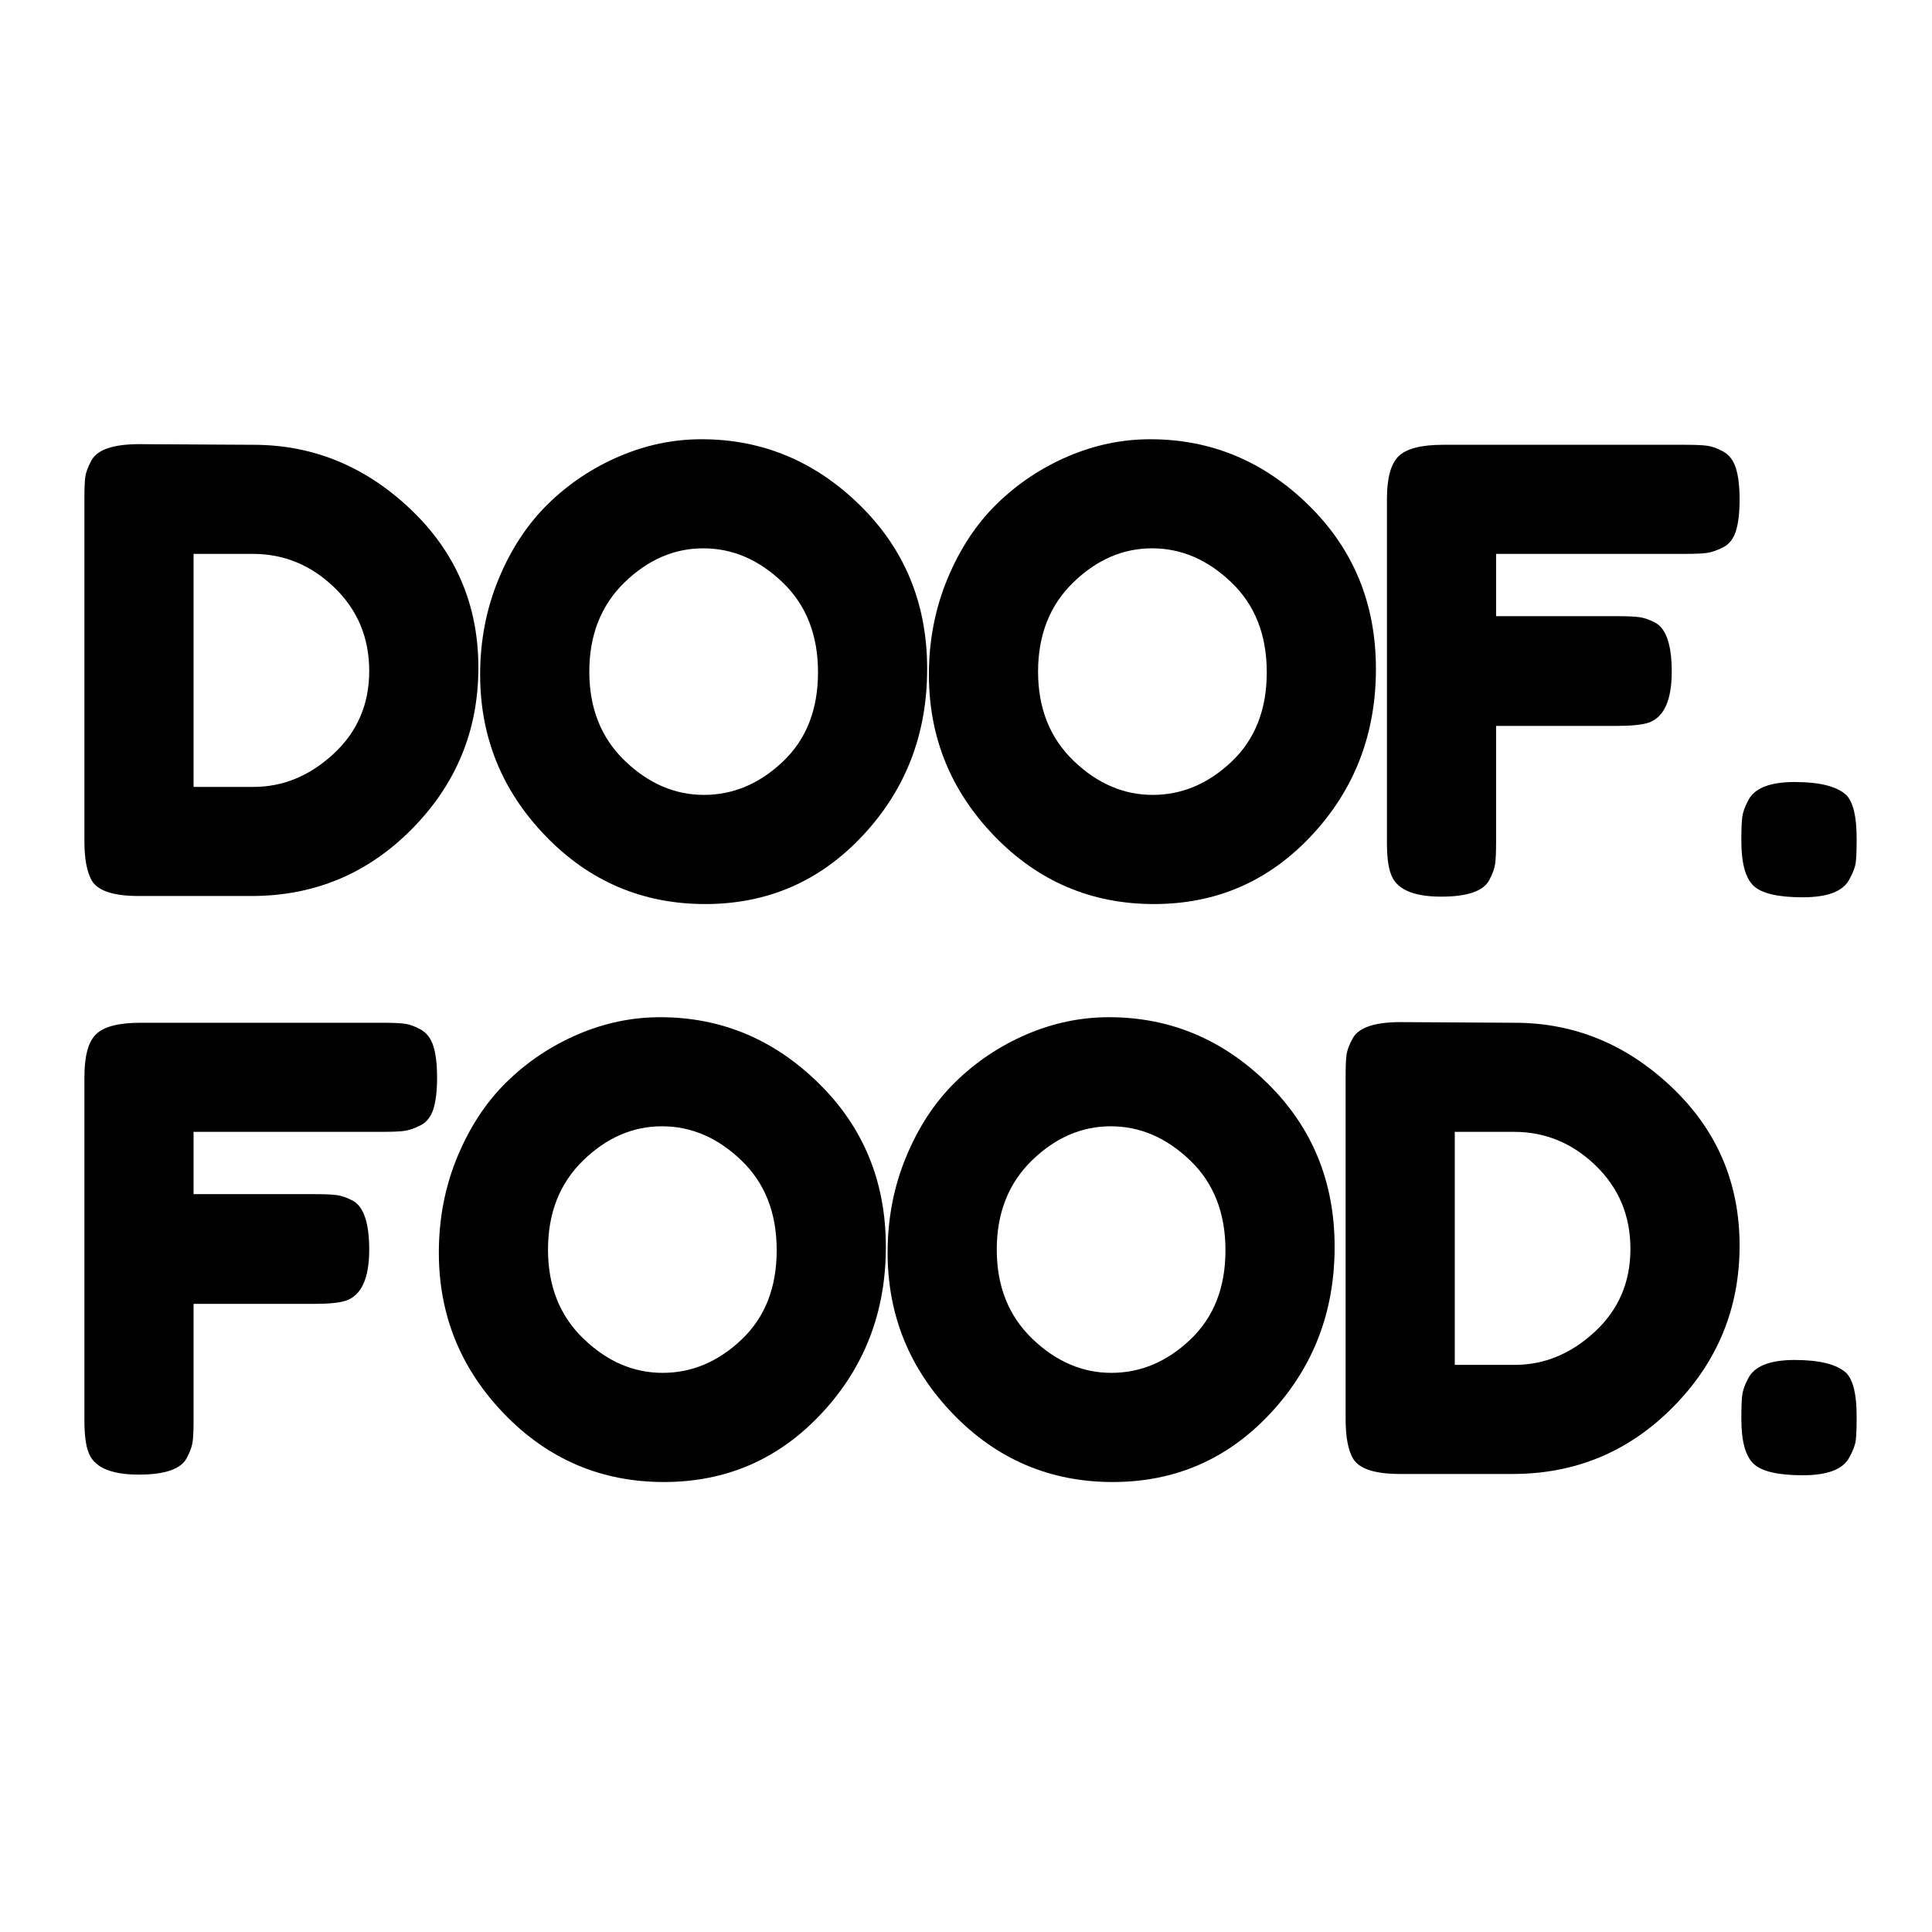
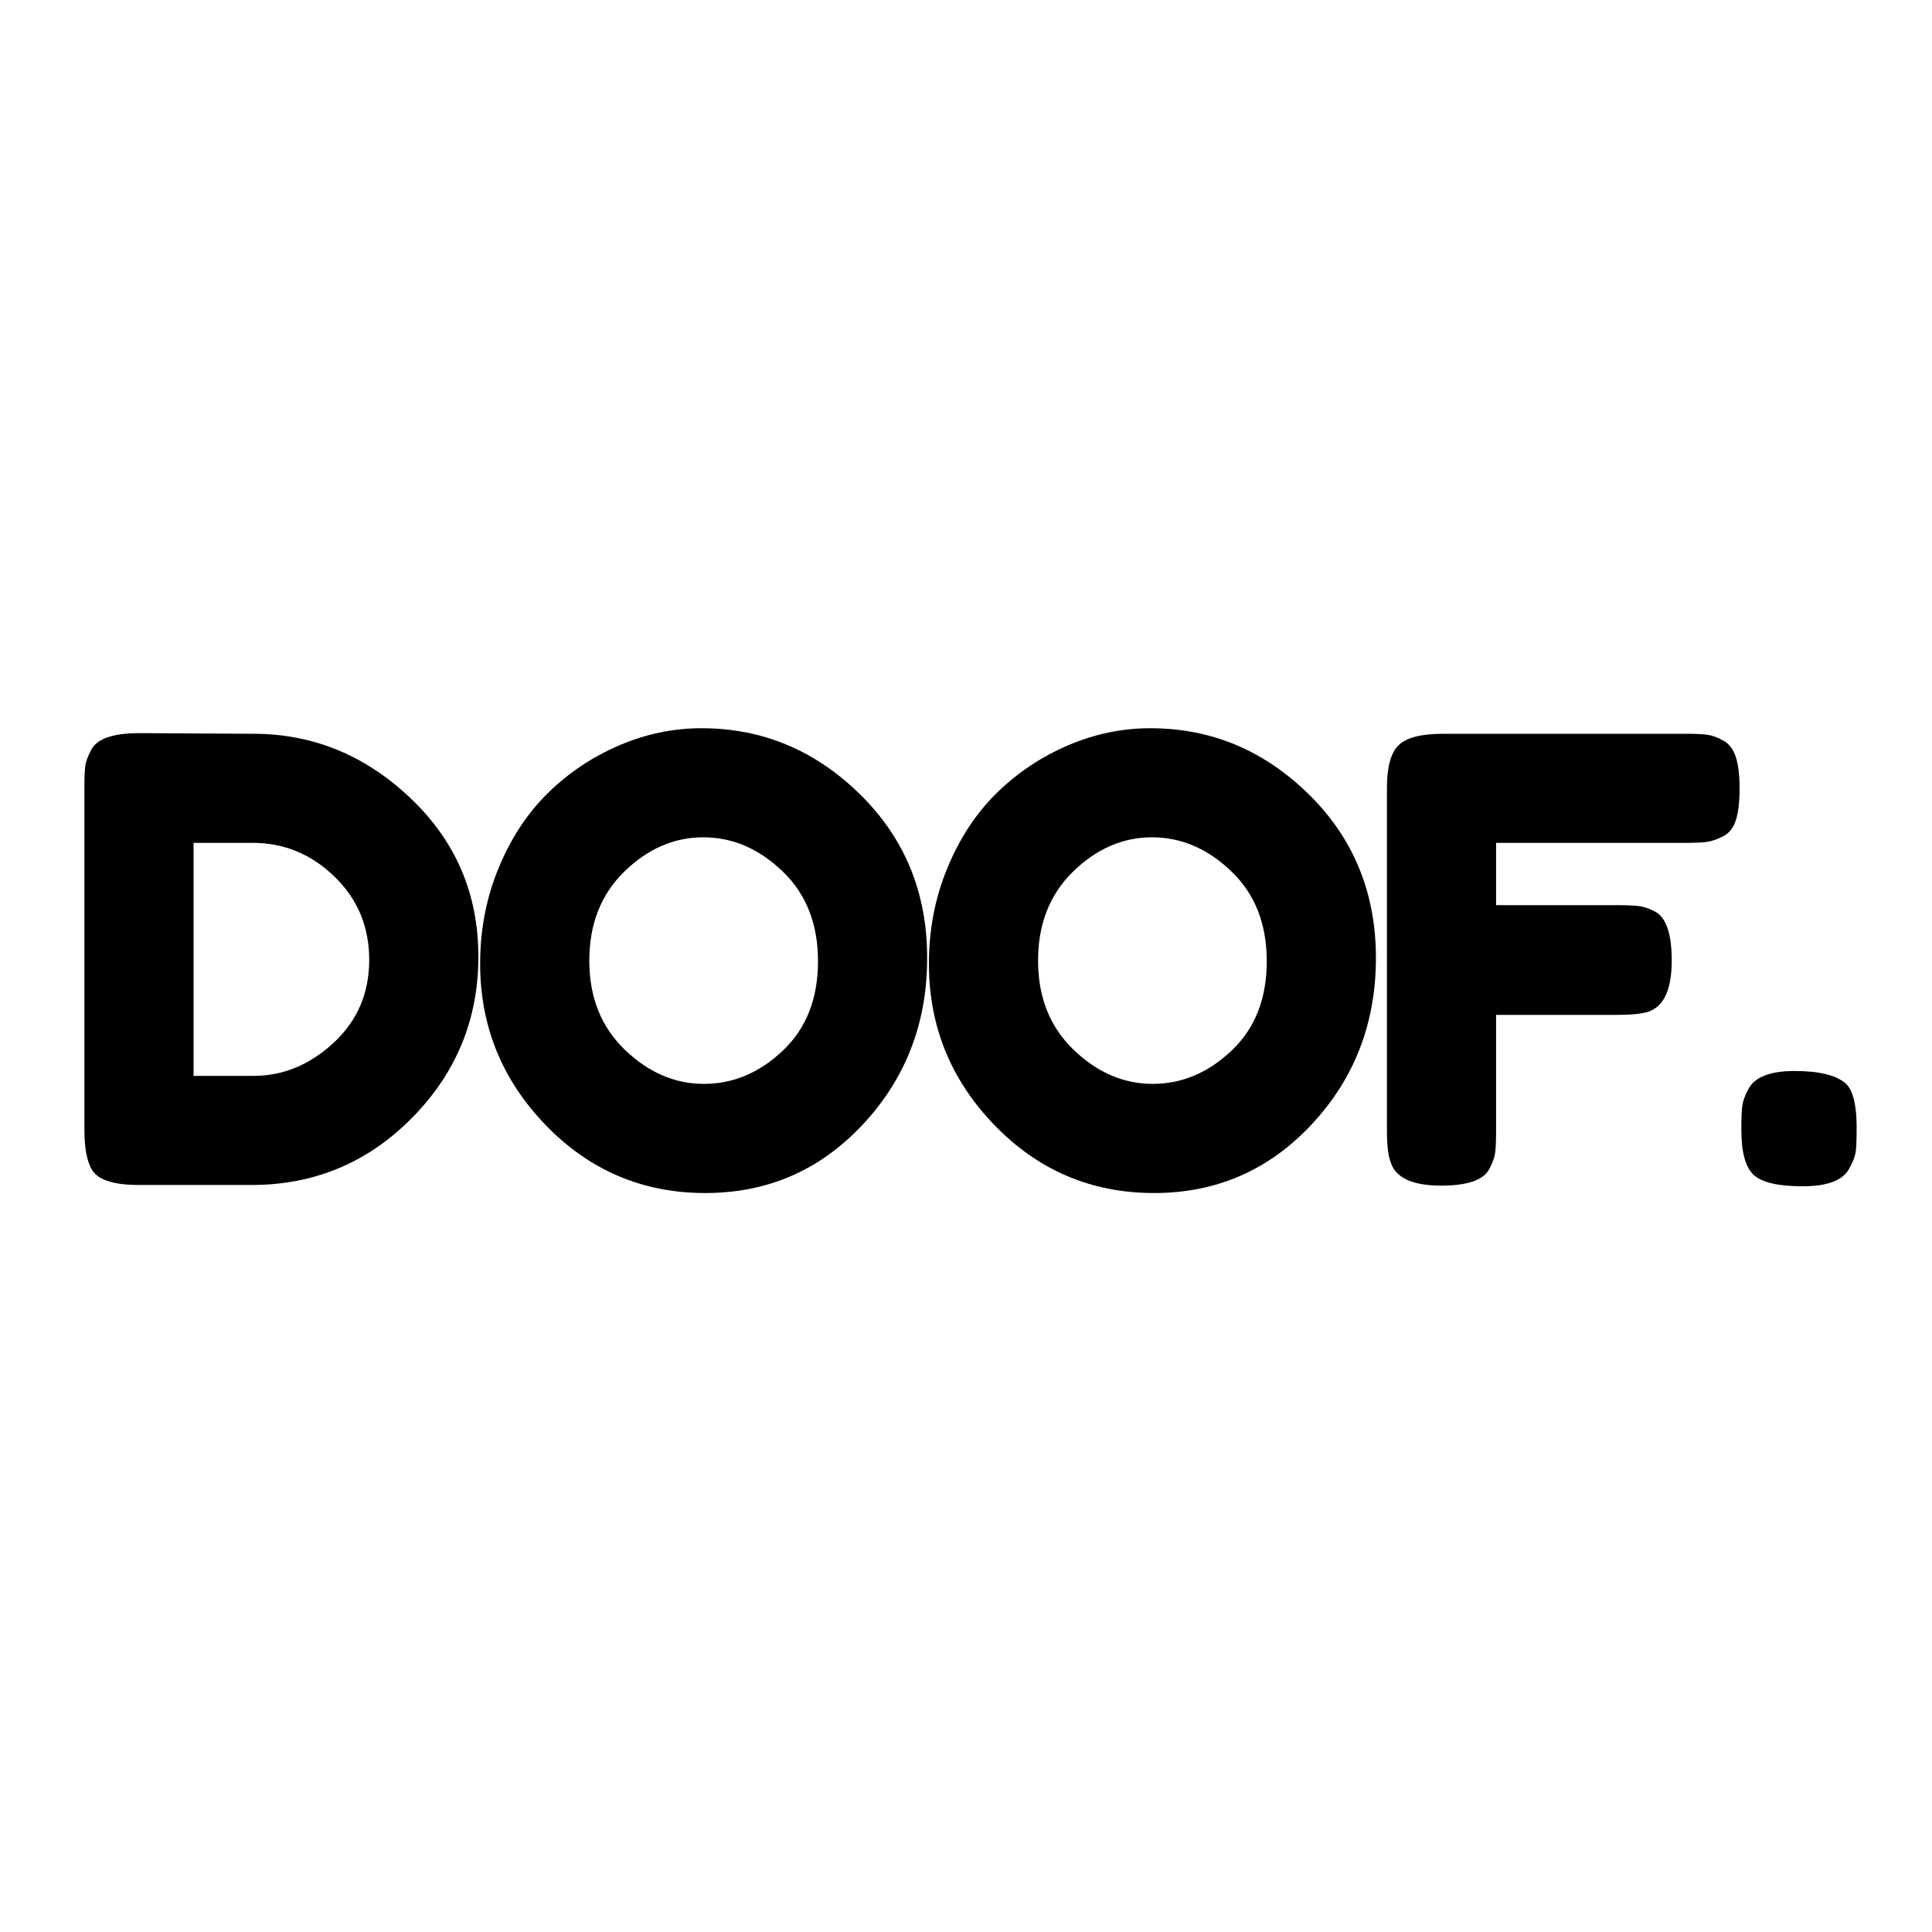
<svg xmlns="http://www.w3.org/2000/svg" width="500" zoomAndPan="magnify" viewBox="0 0 375 375" height="500" preserveAspectRatio="xMidYMid meet" version="1.0">
  <defs>
    <g />
  </defs>
  <g fill="#000000" fill-opacity="1">
-     <g transform="translate(11.6027, 174.0381)">
+     <g transform="translate(11.6027, 230.1293)">
      <g>
        <path d="M 15.438 -87.828 L 37.578 -87.703 C 49.141 -87.703 59.305 -83.535 68.078 -75.203 C 76.859 -66.867 81.25 -56.617 81.25 -44.453 C 81.25 -32.285 76.957 -21.852 68.375 -13.156 C 59.801 -4.469 49.414 -0.125 37.219 -0.125 L 15.312 -0.125 C 10.445 -0.125 7.414 -1.117 6.219 -3.109 C 5.258 -4.785 4.781 -7.336 4.781 -10.766 L 4.781 -77.297 C 4.781 -79.211 4.836 -80.609 4.953 -81.484 C 5.078 -82.359 5.461 -83.395 6.109 -84.594 C 7.223 -86.75 10.332 -87.828 15.438 -87.828 Z M 37.578 -21.297 C 43.316 -21.297 48.5 -23.43 53.125 -27.703 C 57.75 -31.973 60.062 -37.336 60.062 -43.797 C 60.062 -50.254 57.805 -55.656 53.297 -60 C 48.797 -64.352 43.516 -66.531 37.453 -66.531 L 25.969 -66.531 L 25.969 -21.297 Z M 37.578 -21.297 " />
      </g>
    </g>
  </g>
  <g fill="#000000" fill-opacity="1">
-     <g transform="translate(90.2118, 174.0381)">
+     <g transform="translate(90.2118, 230.1293)">
      <g>
        <path d="M 45.953 -88.781 C 57.754 -88.781 68.004 -84.508 76.703 -75.969 C 85.398 -67.438 89.75 -56.848 89.75 -44.203 C 89.75 -31.566 85.598 -20.801 77.297 -11.906 C 69.004 -3.008 58.797 1.438 46.672 1.438 C 34.547 1.438 24.234 -2.945 15.734 -11.719 C 7.234 -20.5 2.984 -30.953 2.984 -43.078 C 2.984 -49.691 4.18 -55.891 6.578 -61.672 C 8.973 -67.461 12.164 -72.312 16.156 -76.219 C 20.145 -80.125 24.727 -83.191 29.906 -85.422 C 35.094 -87.66 40.441 -88.781 45.953 -88.781 Z M 24.172 -43.672 C 24.172 -36.578 26.461 -30.816 31.047 -26.391 C 35.641 -21.961 40.766 -19.75 46.422 -19.75 C 52.086 -19.75 57.191 -21.898 61.734 -26.203 C 66.285 -30.516 68.562 -36.297 68.562 -43.547 C 68.562 -50.805 66.266 -56.629 61.672 -61.016 C 57.086 -65.41 51.961 -67.609 46.297 -67.609 C 40.641 -67.609 35.535 -65.395 30.984 -60.969 C 26.441 -56.539 24.172 -50.773 24.172 -43.672 Z M 24.172 -43.672 " />
      </g>
    </g>
  </g>
  <g fill="#000000" fill-opacity="1">
-     <g transform="translate(177.316, 174.0381)">
+     <g transform="translate(177.316, 230.1293)">
      <g>
        <path d="M 45.953 -88.781 C 57.754 -88.781 68.004 -84.508 76.703 -75.969 C 85.398 -67.438 89.75 -56.848 89.75 -44.203 C 89.75 -31.566 85.598 -20.801 77.297 -11.906 C 69.004 -3.008 58.797 1.438 46.672 1.438 C 34.547 1.438 24.234 -2.945 15.734 -11.719 C 7.234 -20.5 2.984 -30.953 2.984 -43.078 C 2.984 -49.691 4.18 -55.891 6.578 -61.672 C 8.973 -67.461 12.164 -72.312 16.156 -76.219 C 20.145 -80.125 24.727 -83.191 29.906 -85.422 C 35.094 -87.66 40.441 -88.781 45.953 -88.781 Z M 24.172 -43.672 C 24.172 -36.578 26.461 -30.816 31.047 -26.391 C 35.641 -21.961 40.766 -19.75 46.422 -19.75 C 52.086 -19.75 57.191 -21.898 61.734 -26.203 C 66.285 -30.516 68.562 -36.297 68.562 -43.547 C 68.562 -50.805 66.266 -56.629 61.672 -61.016 C 57.086 -65.41 51.961 -67.609 46.297 -67.609 C 40.641 -67.609 35.535 -65.395 30.984 -60.969 C 26.441 -56.539 24.172 -50.773 24.172 -43.672 Z M 24.172 -43.672 " />
      </g>
    </g>
  </g>
  <g fill="#000000" fill-opacity="1">
-     <g transform="translate(264.4202, 174.0381)">
+     <g transform="translate(264.4202, 230.1293)">
      <g>
        <path d="M 62.812 -87.703 C 64.656 -87.703 66.035 -87.641 66.953 -87.516 C 67.867 -87.398 68.906 -87.023 70.062 -86.391 C 71.219 -85.754 72.035 -84.676 72.516 -83.156 C 72.992 -81.645 73.234 -79.613 73.234 -77.062 C 73.234 -74.508 72.992 -72.473 72.516 -70.953 C 72.035 -69.441 71.195 -68.383 70 -67.781 C 68.801 -67.188 67.742 -66.828 66.828 -66.703 C 65.91 -66.586 64.492 -66.531 62.578 -66.531 L 25.969 -66.531 L 25.969 -54.438 L 49.531 -54.438 C 51.445 -54.438 52.863 -54.375 53.781 -54.25 C 54.695 -54.133 55.754 -53.758 56.953 -53.125 C 59.023 -51.926 60.062 -48.773 60.062 -43.672 C 60.062 -38.086 58.547 -34.781 55.516 -33.75 C 54.242 -33.344 52.211 -33.141 49.422 -33.141 L 25.969 -33.141 L 25.969 -10.531 C 25.969 -8.613 25.906 -7.219 25.781 -6.344 C 25.664 -5.469 25.289 -4.43 24.656 -3.234 C 23.531 -1.078 20.414 0 15.312 0 C 9.727 0 6.457 -1.516 5.5 -4.547 C 5.02 -5.828 4.781 -7.863 4.781 -10.656 L 4.781 -77.172 C 4.781 -81.242 5.535 -84.016 7.047 -85.484 C 8.566 -86.961 11.441 -87.703 15.672 -87.703 Z M 62.812 -87.703 " />
      </g>
    </g>
  </g>
  <g fill="#000000" fill-opacity="1">
-     <g transform="translate(335.0128, 174.0381)">
-       <g>
-         <path d="M 23.328 -19.75 C 24.68 -18.383 25.359 -15.594 25.359 -11.375 L 25.359 -10.891 C 25.359 -8.973 25.301 -7.555 25.188 -6.641 C 25.07 -5.723 24.656 -4.625 23.938 -3.344 C 22.738 -1.031 19.723 0.125 14.891 0.125 C 10.066 0.125 6.875 -0.629 5.312 -2.141 C 3.758 -3.66 2.984 -6.535 2.984 -10.766 L 2.984 -11.25 C 2.984 -13.082 3.039 -14.477 3.156 -15.438 C 3.281 -16.395 3.664 -17.473 4.312 -18.672 C 5.508 -21.055 8.52 -22.25 13.344 -22.25 C 18.164 -22.25 21.492 -21.414 23.328 -19.75 Z M 23.328 -19.75 " />
-       </g>
-     </g>
-   </g>
-   <g fill="#000000" fill-opacity="1">
-     <g transform="translate(11.6027, 286.2206)">
-       <g>
-         <path d="M 62.812 -87.703 C 64.656 -87.703 66.035 -87.641 66.953 -87.516 C 67.867 -87.398 68.906 -87.023 70.062 -86.391 C 71.219 -85.754 72.035 -84.676 72.516 -83.156 C 72.992 -81.645 73.234 -79.613 73.234 -77.062 C 73.234 -74.508 72.992 -72.473 72.516 -70.953 C 72.035 -69.441 71.195 -68.383 70 -67.781 C 68.801 -67.188 67.742 -66.828 66.828 -66.703 C 65.91 -66.586 64.492 -66.531 62.578 -66.531 L 25.969 -66.531 L 25.969 -54.438 L 49.531 -54.438 C 51.445 -54.438 52.863 -54.375 53.781 -54.25 C 54.695 -54.133 55.754 -53.758 56.953 -53.125 C 59.023 -51.926 60.062 -48.773 60.062 -43.672 C 60.062 -38.086 58.547 -34.781 55.516 -33.75 C 54.242 -33.344 52.211 -33.141 49.422 -33.141 L 25.969 -33.141 L 25.969 -10.531 C 25.969 -8.613 25.906 -7.219 25.781 -6.344 C 25.664 -5.469 25.289 -4.43 24.656 -3.234 C 23.531 -1.078 20.414 0 15.312 0 C 9.727 0 6.457 -1.516 5.5 -4.547 C 5.02 -5.828 4.781 -7.863 4.781 -10.656 L 4.781 -77.172 C 4.781 -81.242 5.535 -84.016 7.047 -85.484 C 8.566 -86.961 11.441 -87.703 15.672 -87.703 Z M 62.812 -87.703 " />
-       </g>
-     </g>
-   </g>
-   <g fill="#000000" fill-opacity="1">
-     <g transform="translate(82.19528, 286.2206)">
-       <g>
-         <path d="M 45.953 -88.781 C 57.754 -88.781 68.004 -84.508 76.703 -75.969 C 85.398 -67.438 89.75 -56.848 89.75 -44.203 C 89.75 -31.566 85.598 -20.801 77.297 -11.906 C 69.004 -3.008 58.797 1.438 46.672 1.438 C 34.547 1.438 24.234 -2.945 15.734 -11.719 C 7.234 -20.5 2.984 -30.953 2.984 -43.078 C 2.984 -49.691 4.18 -55.891 6.578 -61.672 C 8.973 -67.461 12.164 -72.312 16.156 -76.219 C 20.145 -80.125 24.727 -83.191 29.906 -85.422 C 35.094 -87.66 40.441 -88.781 45.953 -88.781 Z M 24.172 -43.672 C 24.172 -36.578 26.461 -30.816 31.047 -26.391 C 35.641 -21.961 40.766 -19.75 46.422 -19.75 C 52.086 -19.75 57.191 -21.898 61.734 -26.203 C 66.285 -30.516 68.562 -36.297 68.562 -43.547 C 68.562 -50.805 66.266 -56.629 61.672 -61.016 C 57.086 -65.41 51.961 -67.609 46.297 -67.609 C 40.641 -67.609 35.535 -65.395 30.984 -60.969 C 26.441 -56.539 24.172 -50.773 24.172 -43.672 Z M 24.172 -43.672 " />
-       </g>
-     </g>
-   </g>
-   <g fill="#000000" fill-opacity="1">
-     <g transform="translate(169.2995, 286.2206)">
-       <g>
-         <path d="M 45.953 -88.781 C 57.754 -88.781 68.004 -84.508 76.703 -75.969 C 85.398 -67.438 89.75 -56.848 89.75 -44.203 C 89.75 -31.566 85.598 -20.801 77.297 -11.906 C 69.004 -3.008 58.797 1.438 46.672 1.438 C 34.547 1.438 24.234 -2.945 15.734 -11.719 C 7.234 -20.5 2.984 -30.953 2.984 -43.078 C 2.984 -49.691 4.18 -55.891 6.578 -61.672 C 8.973 -67.461 12.164 -72.312 16.156 -76.219 C 20.145 -80.125 24.727 -83.191 29.906 -85.422 C 35.094 -87.66 40.441 -88.781 45.953 -88.781 Z M 24.172 -43.672 C 24.172 -36.578 26.461 -30.816 31.047 -26.391 C 35.641 -21.961 40.766 -19.75 46.422 -19.75 C 52.086 -19.75 57.191 -21.898 61.734 -26.203 C 66.285 -30.516 68.562 -36.297 68.562 -43.547 C 68.562 -50.805 66.266 -56.629 61.672 -61.016 C 57.086 -65.41 51.961 -67.609 46.297 -67.609 C 40.641 -67.609 35.535 -65.395 30.984 -60.969 C 26.441 -56.539 24.172 -50.773 24.172 -43.672 Z M 24.172 -43.672 " />
-       </g>
-     </g>
-   </g>
-   <g fill="#000000" fill-opacity="1">
-     <g transform="translate(256.4037, 286.2206)">
-       <g>
-         <path d="M 15.438 -87.828 L 37.578 -87.703 C 49.141 -87.703 59.305 -83.535 68.078 -75.203 C 76.859 -66.867 81.25 -56.617 81.25 -44.453 C 81.25 -32.285 76.957 -21.852 68.375 -13.156 C 59.801 -4.469 49.414 -0.125 37.219 -0.125 L 15.312 -0.125 C 10.445 -0.125 7.414 -1.117 6.219 -3.109 C 5.258 -4.785 4.781 -7.336 4.781 -10.766 L 4.781 -77.297 C 4.781 -79.211 4.836 -80.609 4.953 -81.484 C 5.078 -82.359 5.461 -83.395 6.109 -84.594 C 7.223 -86.75 10.332 -87.828 15.438 -87.828 Z M 37.578 -21.297 C 43.316 -21.297 48.5 -23.43 53.125 -27.703 C 57.75 -31.973 60.062 -37.336 60.062 -43.797 C 60.062 -50.254 57.805 -55.656 53.297 -60 C 48.797 -64.352 43.516 -66.531 37.453 -66.531 L 25.969 -66.531 L 25.969 -21.297 Z M 37.578 -21.297 " />
-       </g>
-     </g>
-   </g>
-   <g fill="#000000" fill-opacity="1">
-     <g transform="translate(335.0128, 286.2206)">
+     <g transform="translate(335.0128, 230.1293)">
      <g>
        <path d="M 23.328 -19.75 C 24.68 -18.383 25.359 -15.594 25.359 -11.375 L 25.359 -10.891 C 25.359 -8.973 25.301 -7.555 25.188 -6.641 C 25.07 -5.723 24.656 -4.625 23.938 -3.344 C 22.738 -1.031 19.723 0.125 14.891 0.125 C 10.066 0.125 6.875 -0.629 5.312 -2.141 C 3.758 -3.66 2.984 -6.535 2.984 -10.766 L 2.984 -11.25 C 2.984 -13.082 3.039 -14.477 3.156 -15.438 C 3.281 -16.395 3.664 -17.473 4.312 -18.672 C 5.508 -21.055 8.52 -22.25 13.344 -22.25 C 18.164 -22.25 21.492 -21.414 23.328 -19.75 Z M 23.328 -19.75 " />
      </g>
    </g>
  </g>
</svg>
